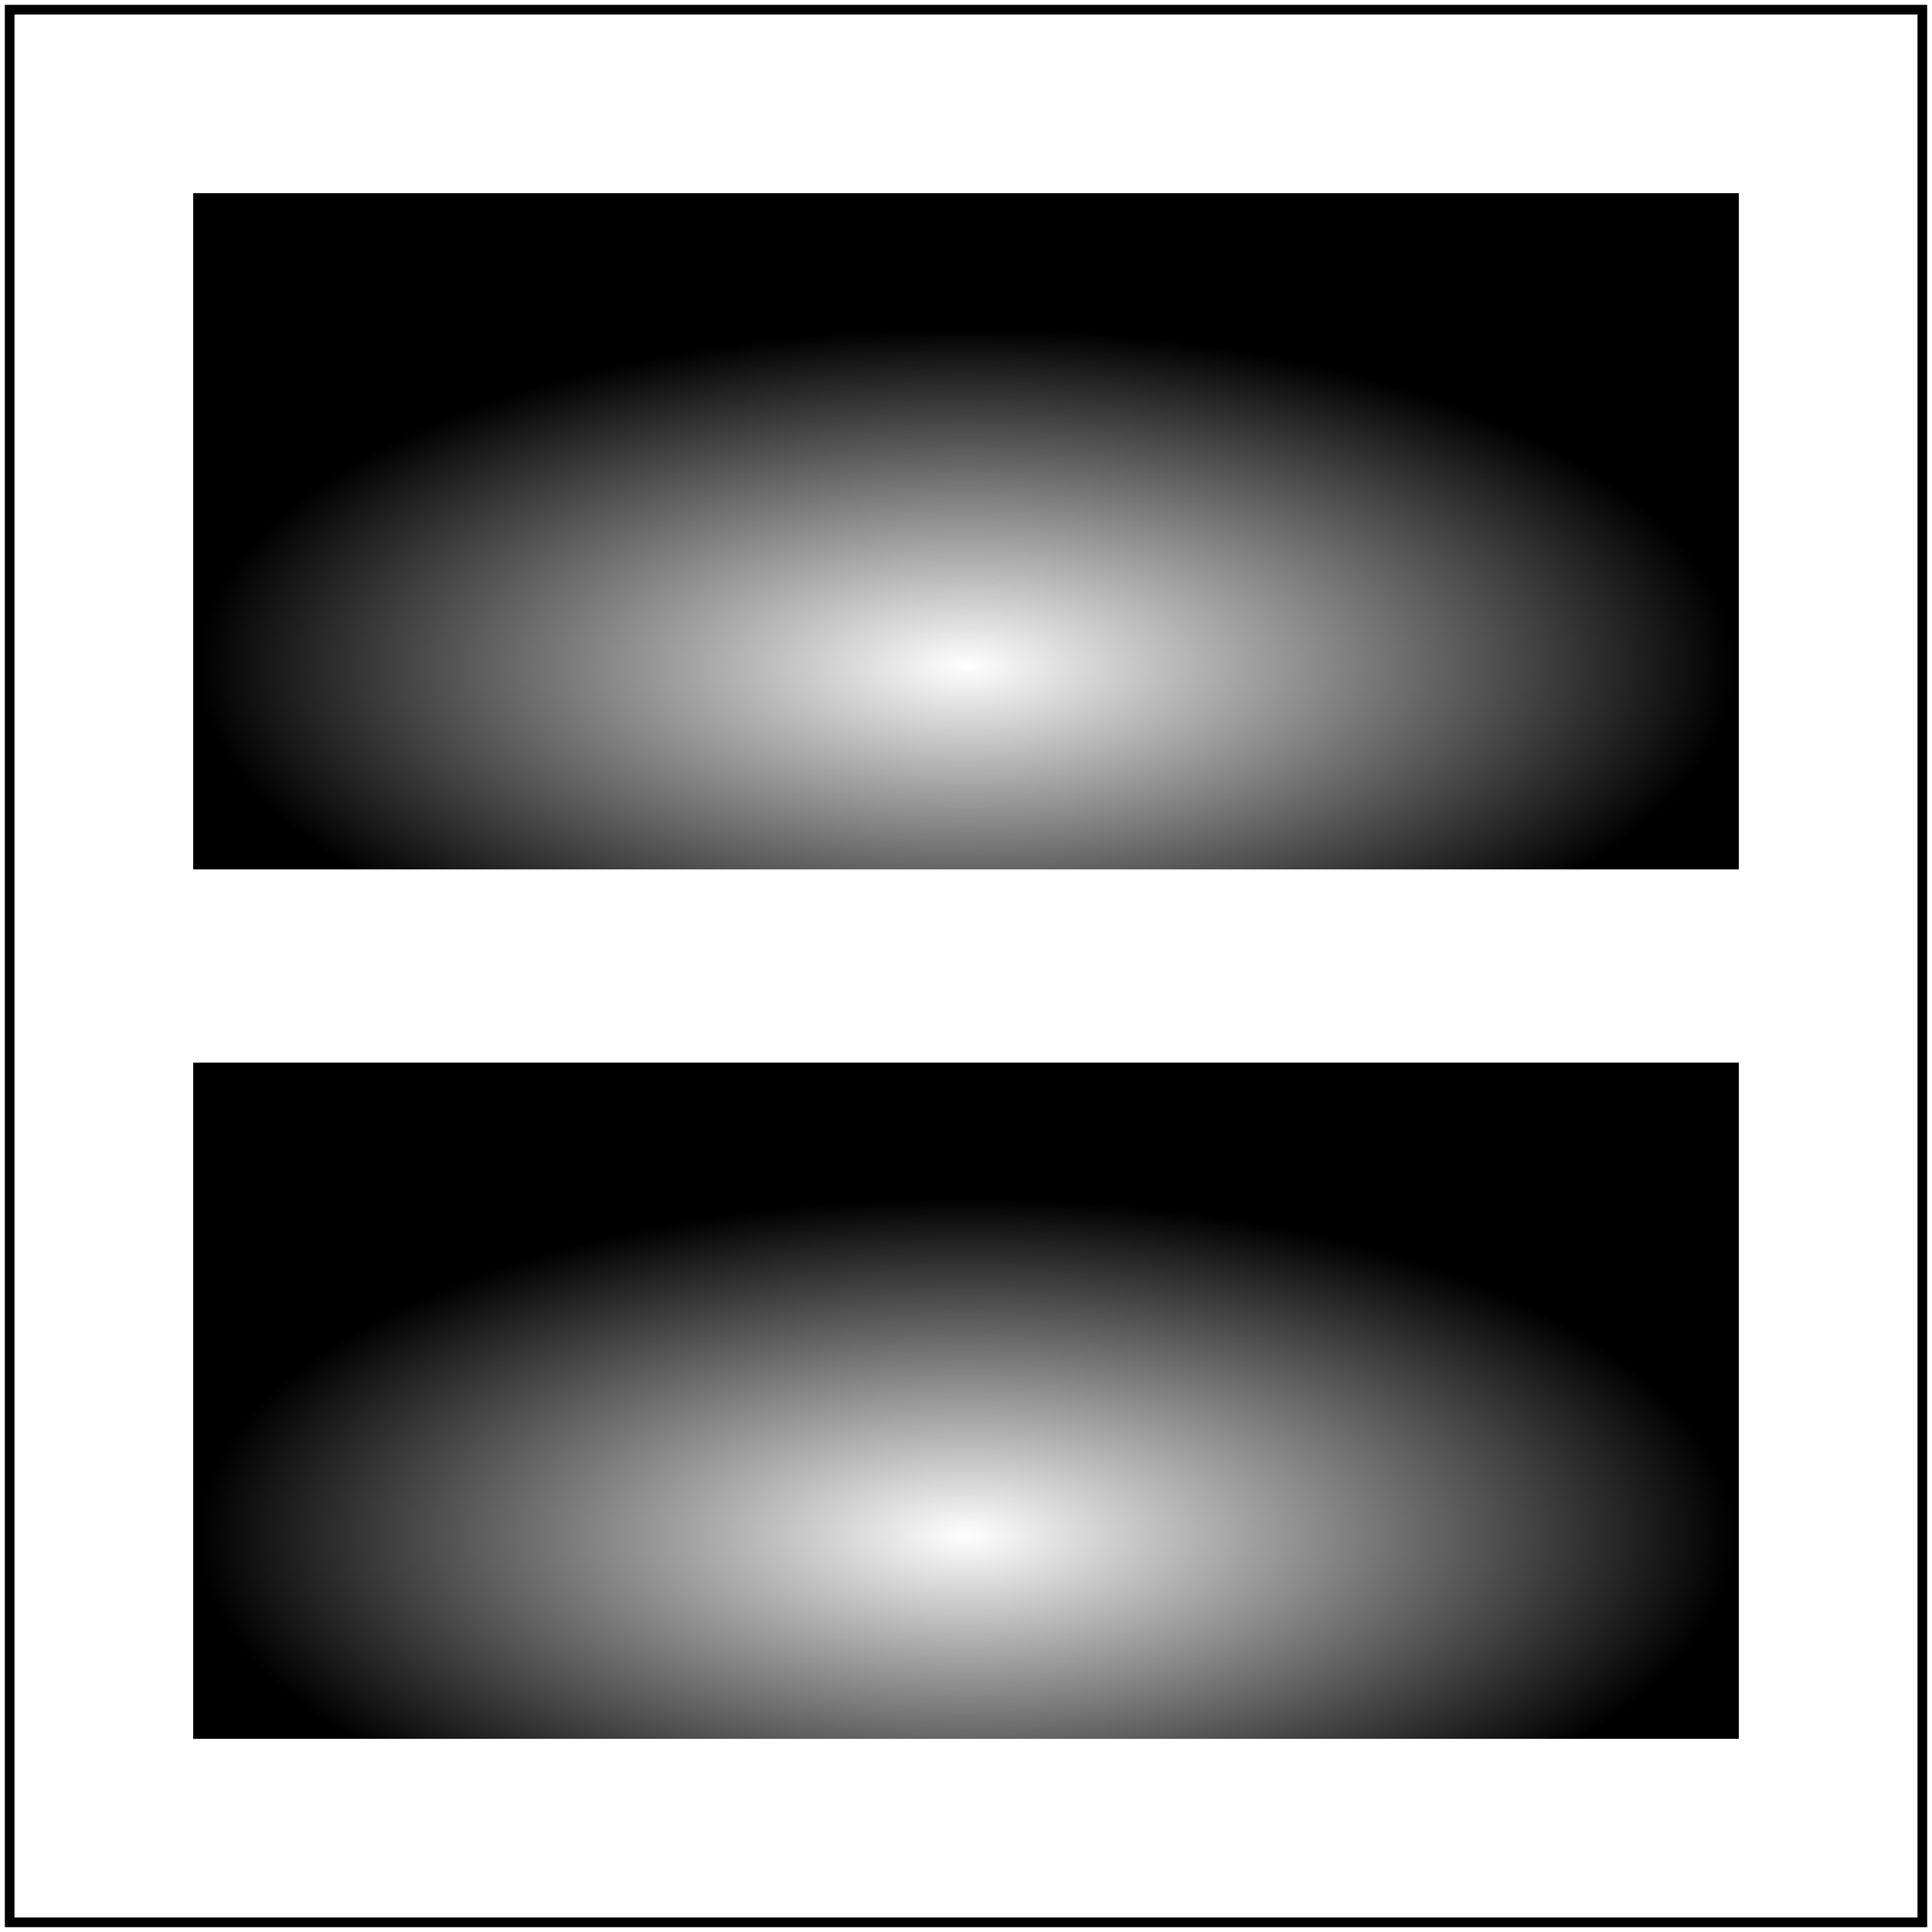
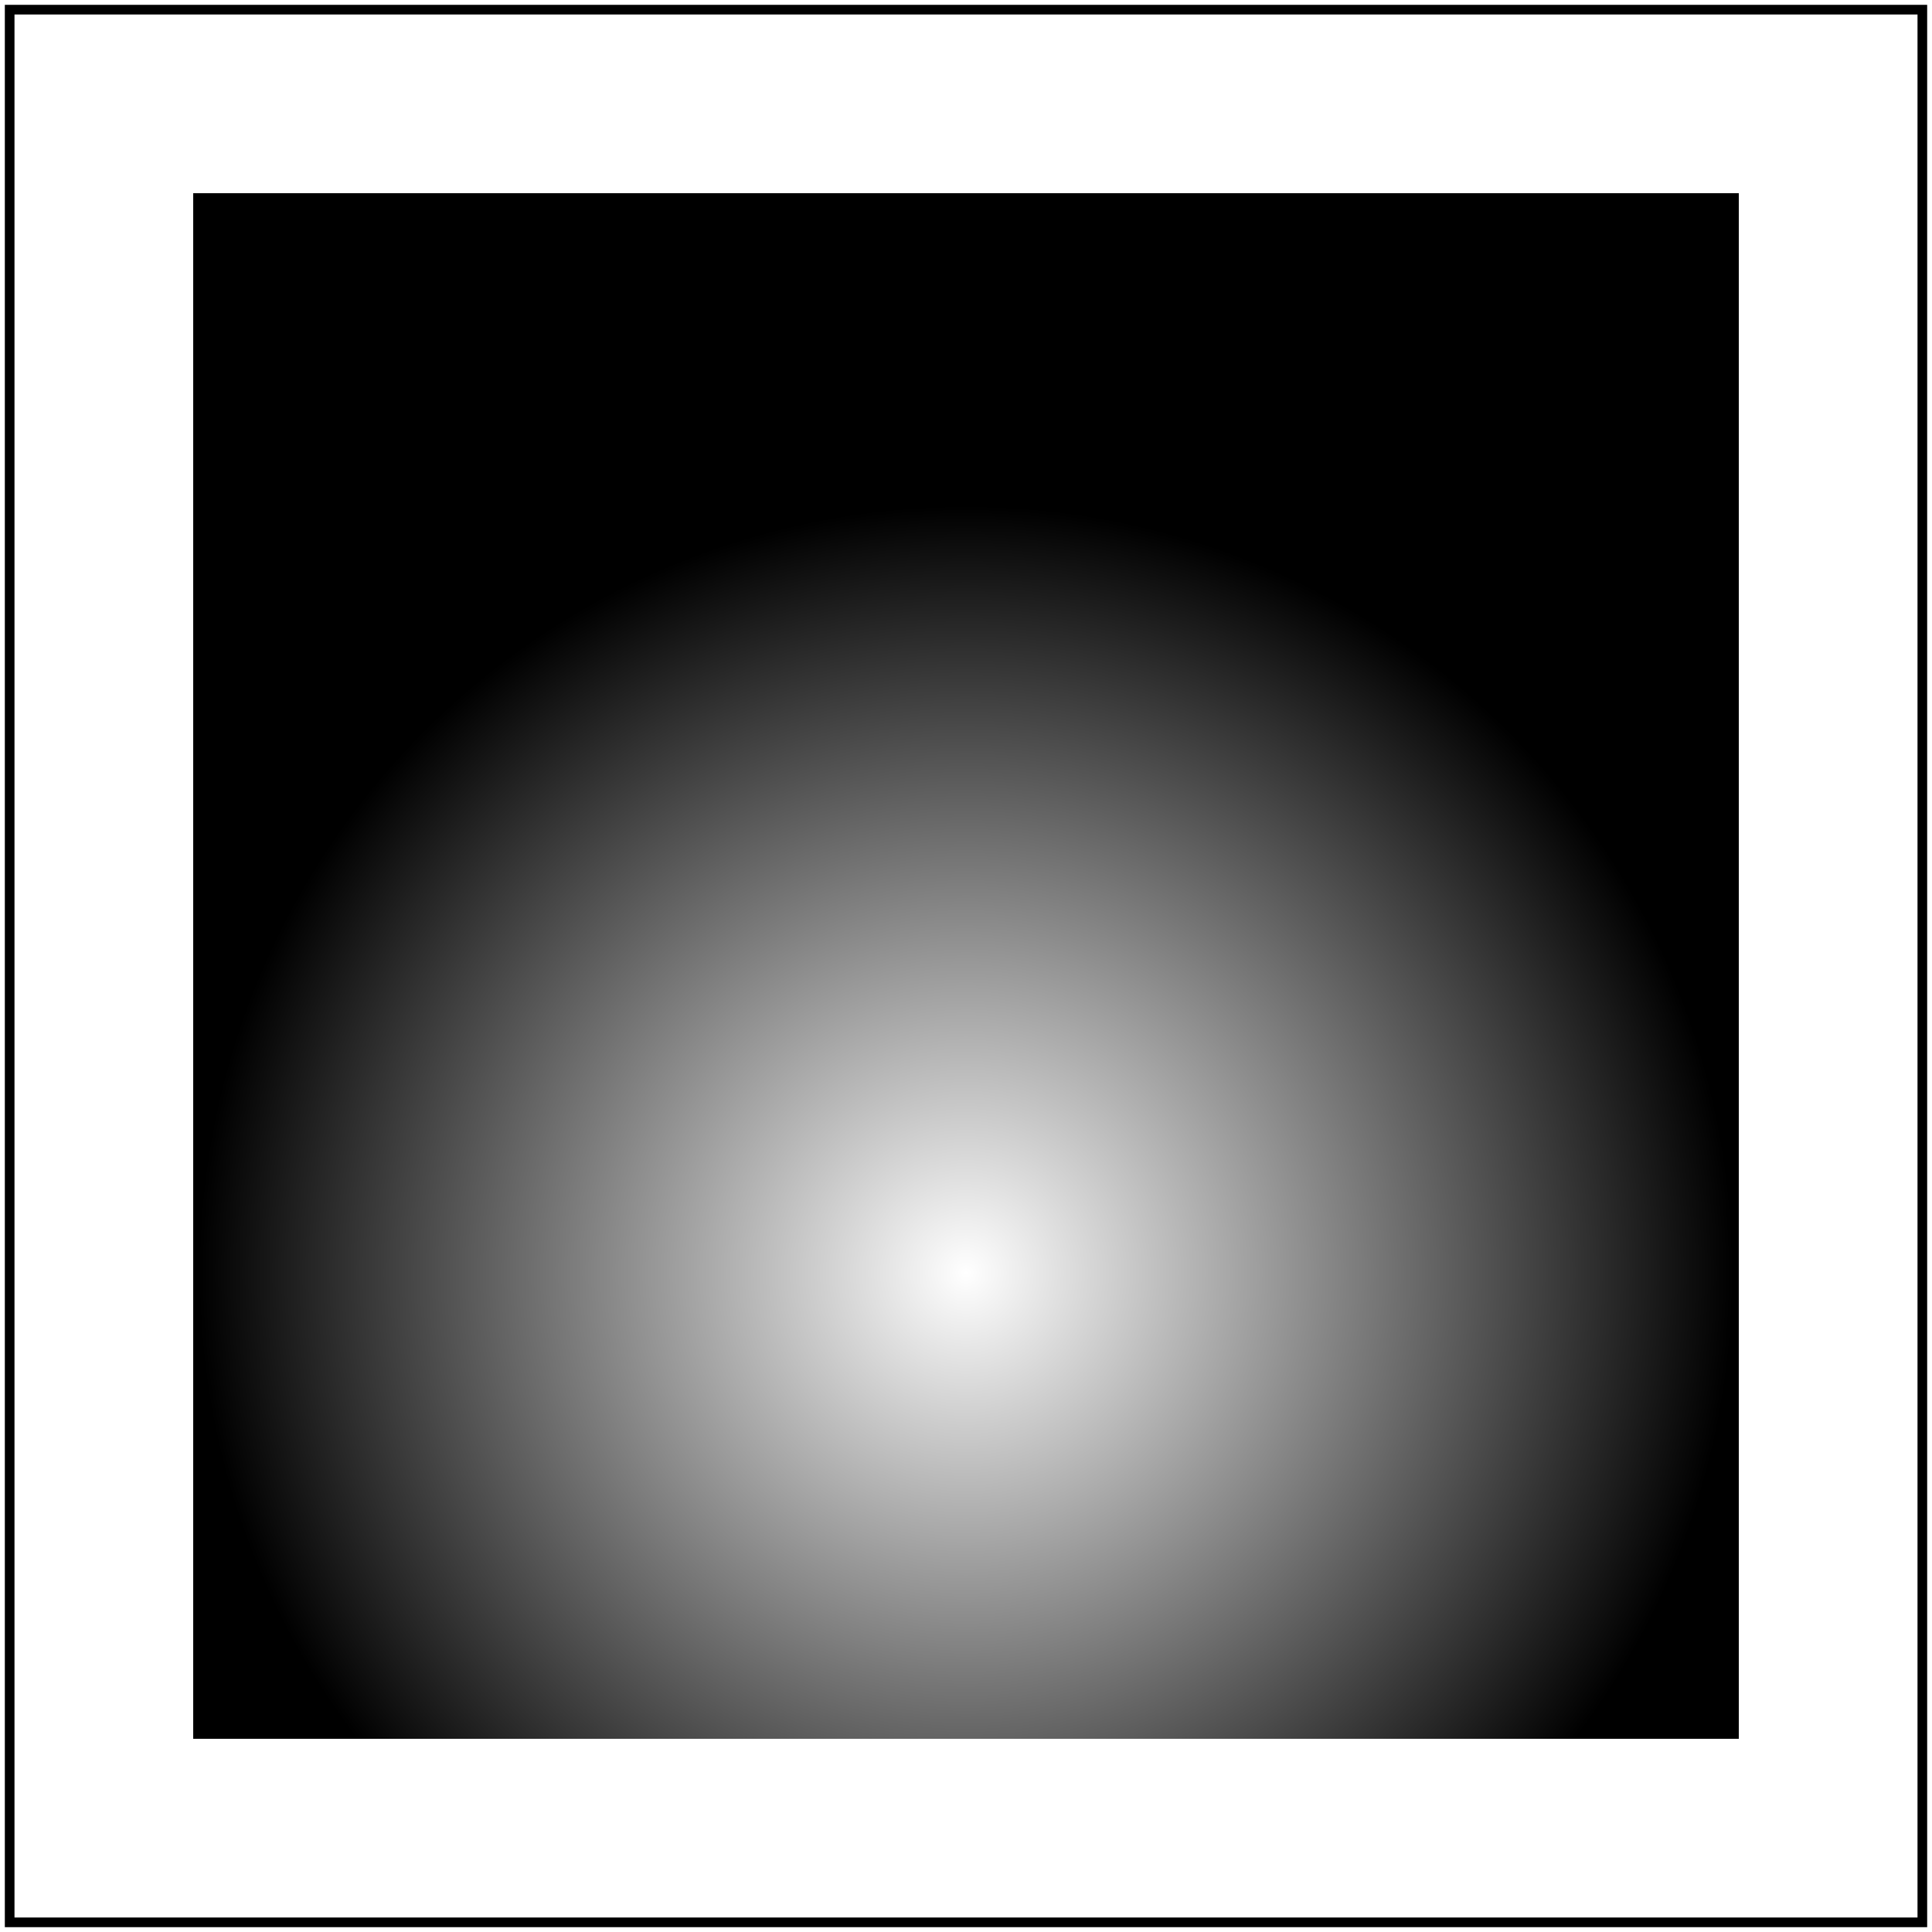
<svg xmlns="http://www.w3.org/2000/svg" xmlns:xlink="http://www.w3.org/1999/xlink" id="svg1" viewBox="0 0 200 200">
-   <radialGradient id="rg-ref" cx="0.5" cy="0.7" r="0.5" fx="0.5" fy="0.7" gradientUnits="objectBoundingBox" spreadMethod="pad">
+   <radialGradient id="rg1" cy="0.7" />
+   <radialGradient id="rg2" xlink:href="#rg1">
    <stop offset="0" stop-color="white" />
    <stop offset="1" stop-color="black" />
  </radialGradient>
-   <radialGradient id="rg-test0" cy="0.7" />
-   <radialGradient id="rg-test" xlink:href="#rg-test0">
-     <stop offset="0" stop-color="white" />
-     <stop offset="1" stop-color="black" />
-   </radialGradient>
-   <rect id="rect1" x="20" y="20" width="160" height="70" fill="url(#rg-ref)" />
-   <rect id="rect2" x="20" y="110" width="160" height="70" fill="url(#rg-test)" />
+   <rect id="rect1" x="20" y="20" width="160" height="160" fill="url(#rg2)" />
  <rect id="frame" x="1" y="1" width="198" height="198" fill="none" stroke="black" />
</svg>
